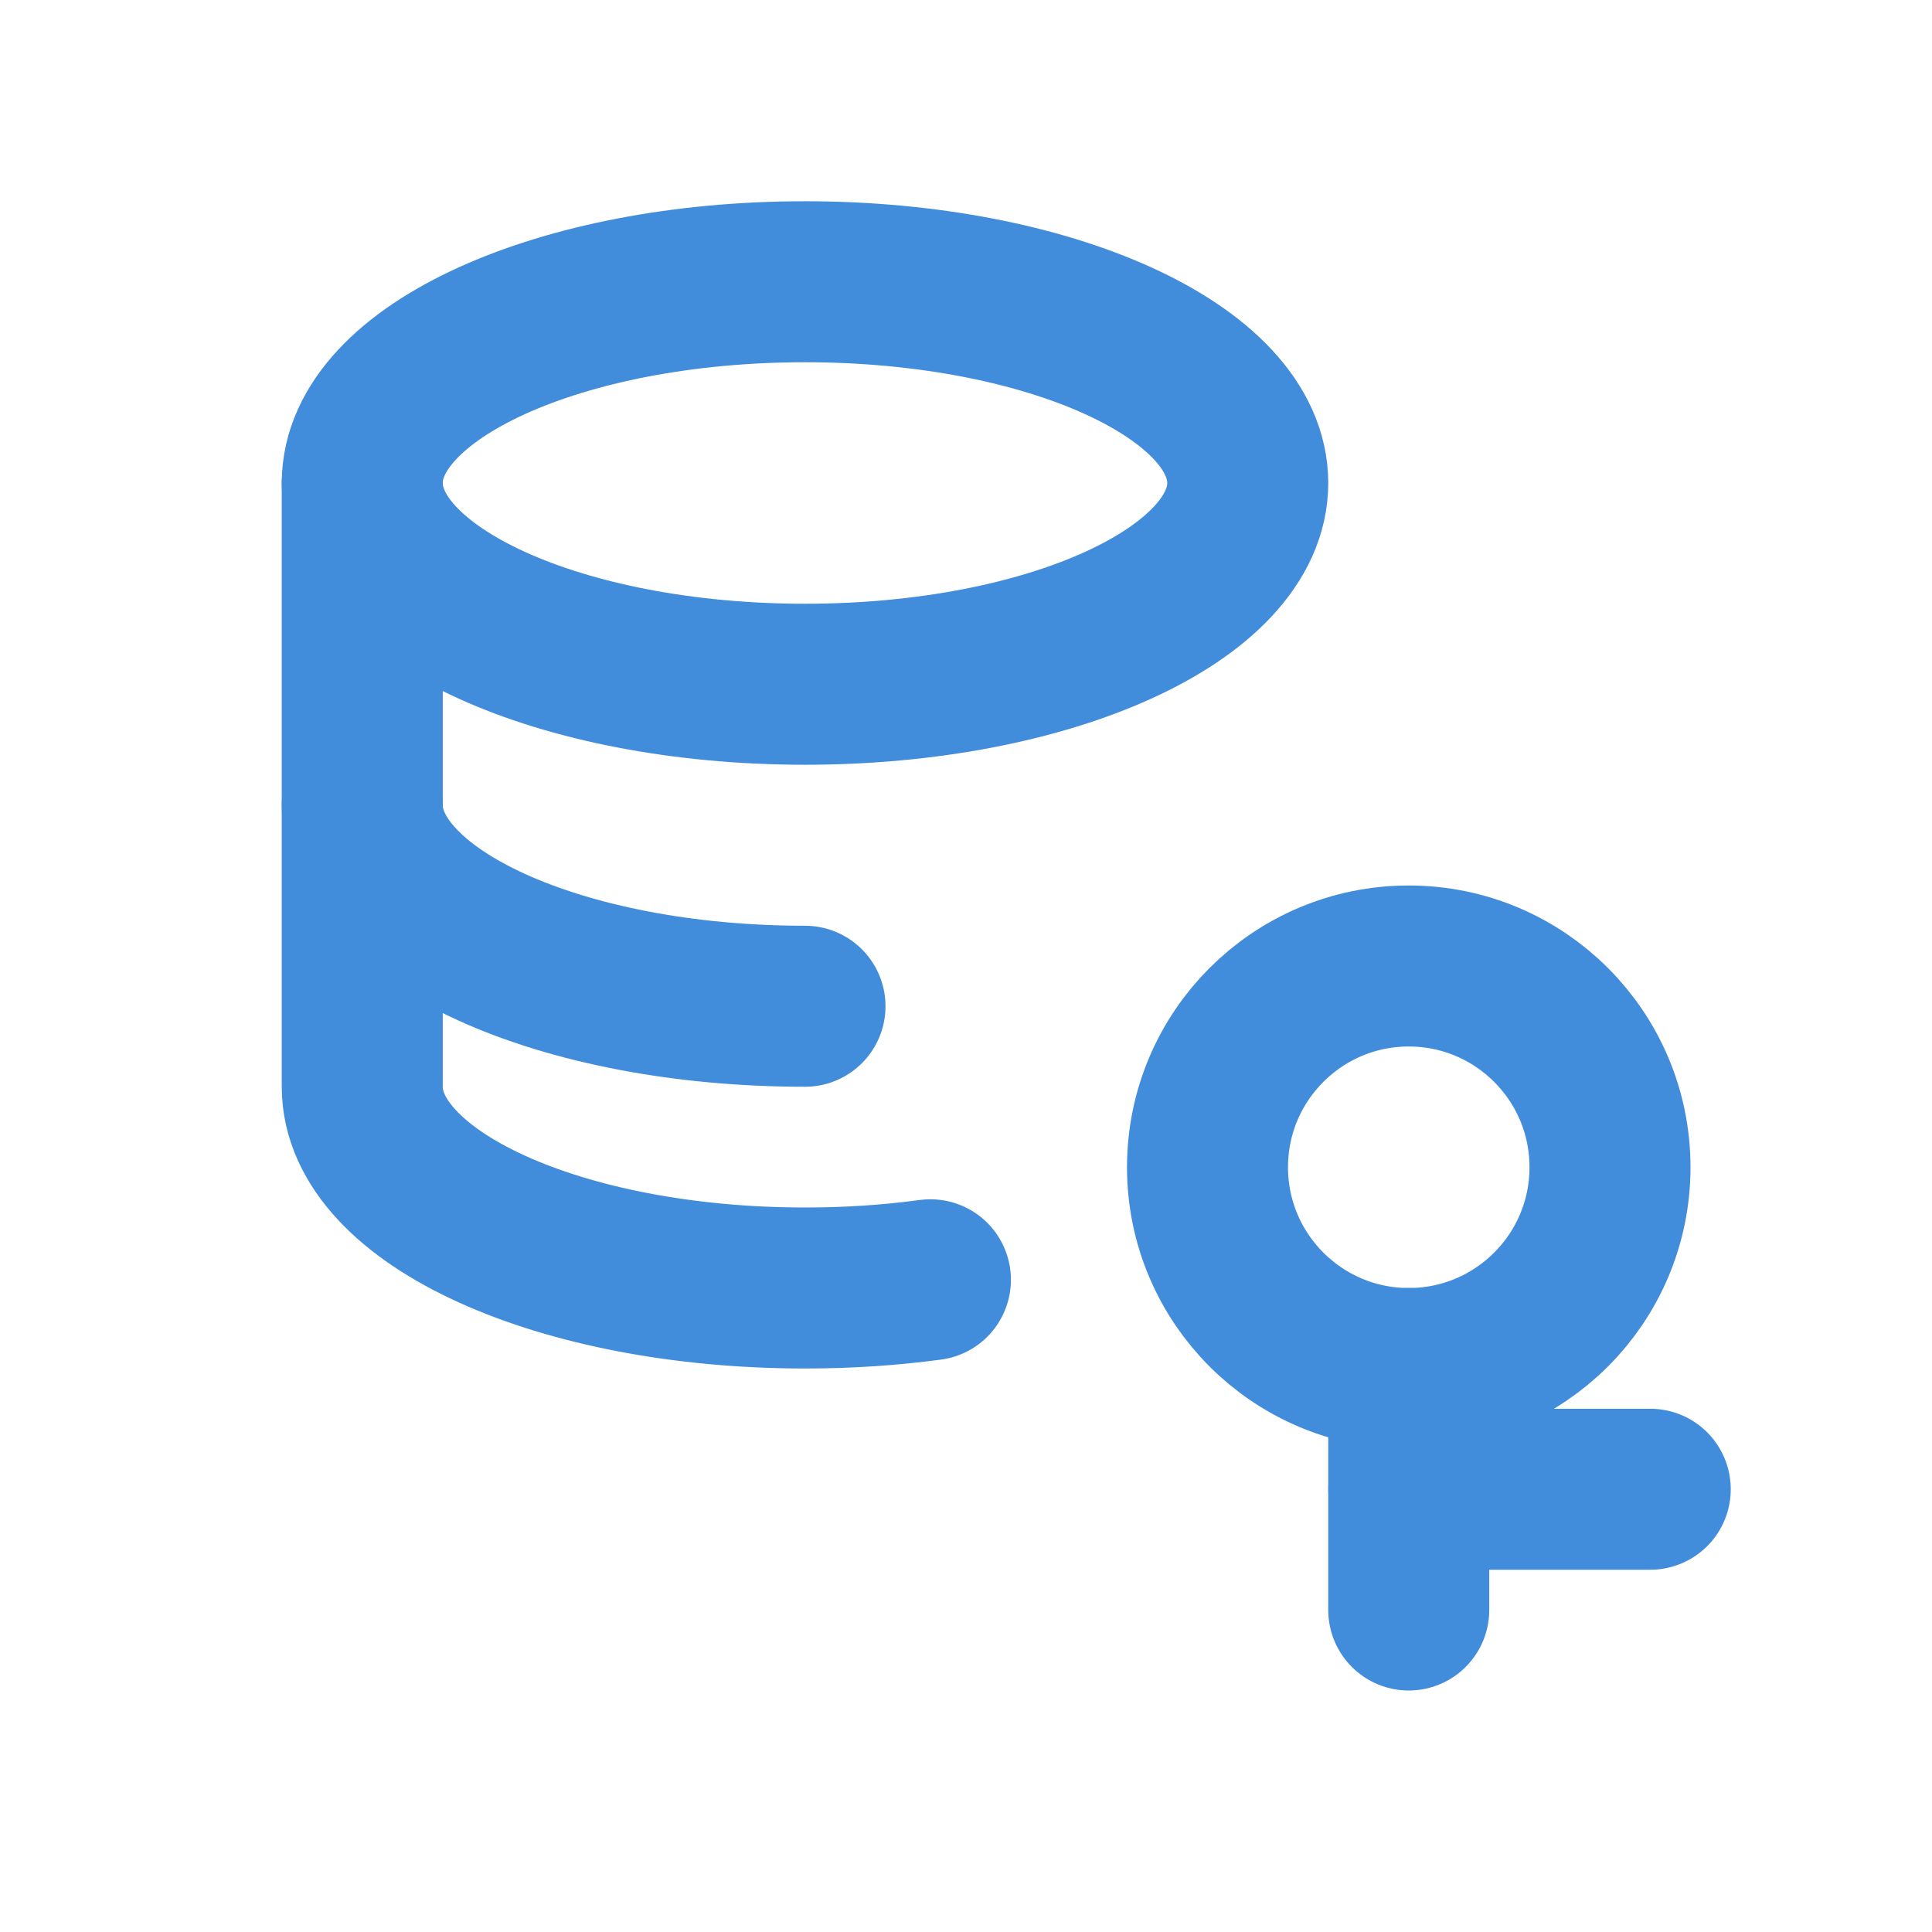
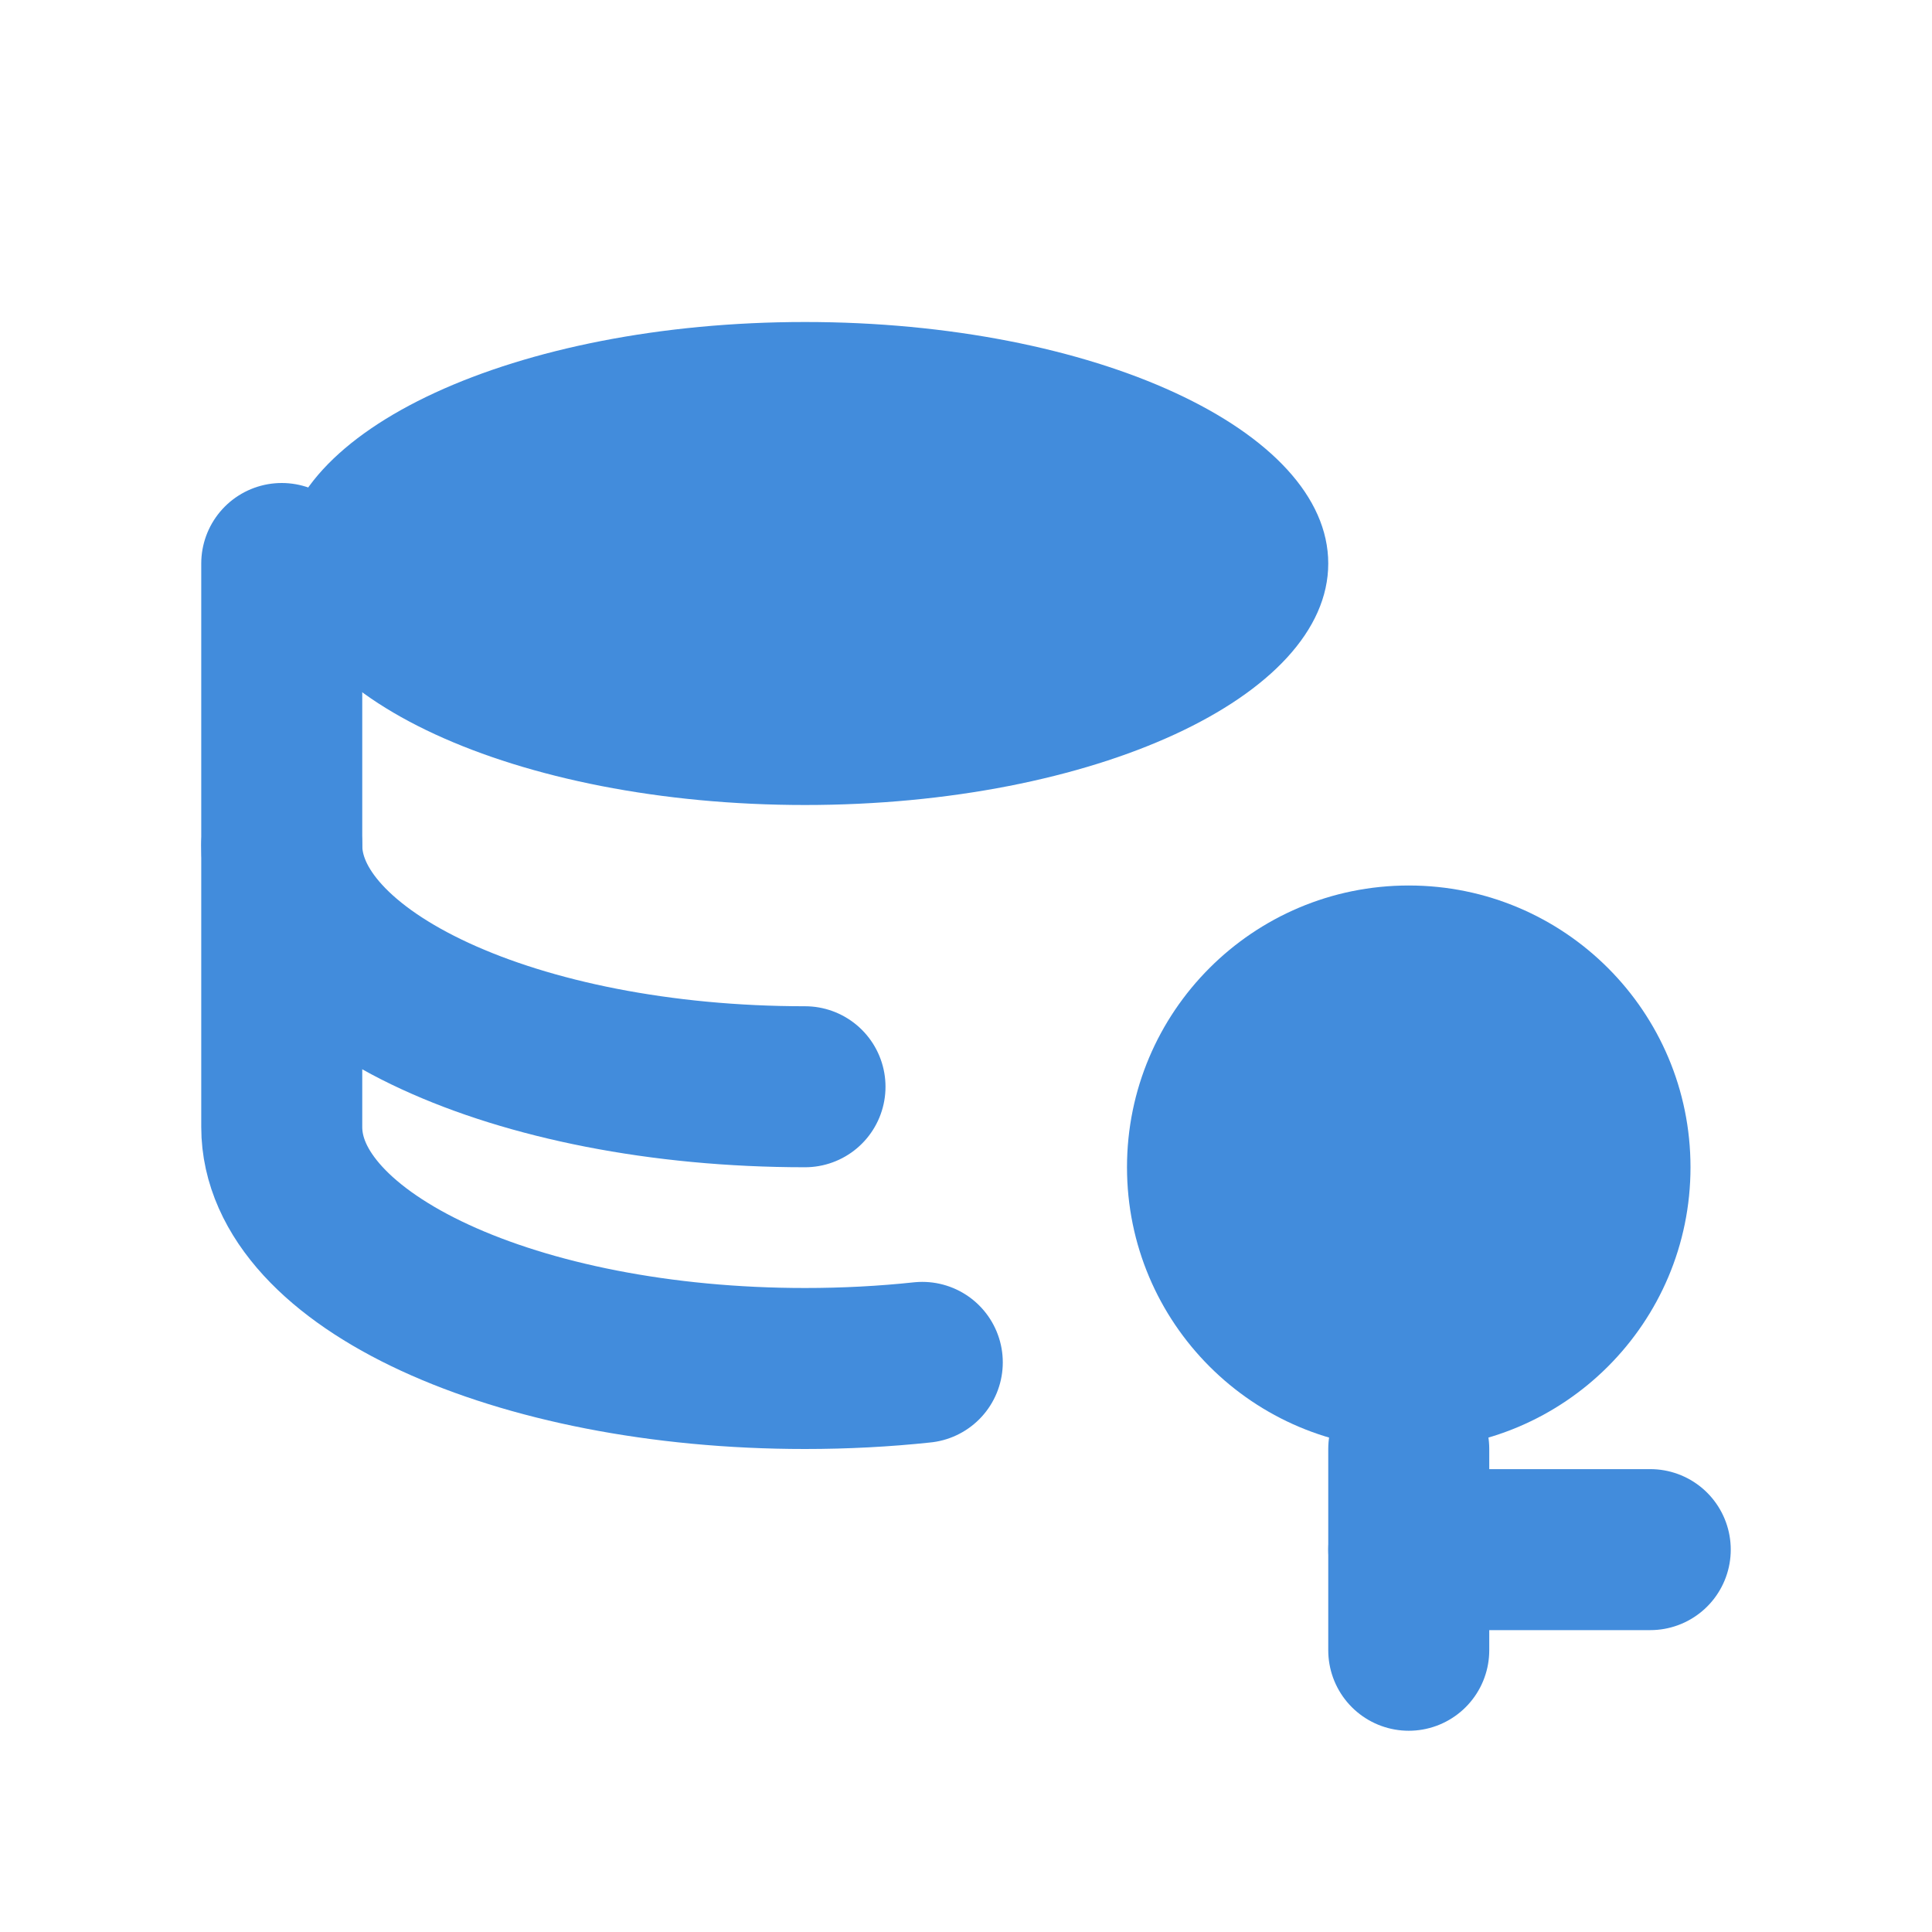
<svg xmlns="http://www.w3.org/2000/svg" viewBox="0 0 24 24" fill="none">
-   <ellipse cx="10" cy="6" rx="5.5" ry="2.5" stroke="#428CDC" stroke-width="2" />
-   <path d="M4.5 6V13.5C4.5 14.881 6.962 16 10 16C10.54 16 11.062 15.965 11.558 15.898" stroke="#428CDC" stroke-width="2" stroke-linecap="round" />
-   <path d="M4.5 10C4.5 11.381 6.962 12.5 10 12.5" stroke="#428CDC" stroke-width="2" stroke-linecap="round" />
-   <circle cx="17.5" cy="14.5" r="2.5" stroke="#428CDC" stroke-width="2" />
-   <path d="M17.5 17V20" stroke="#428CDC" stroke-width="2" stroke-linecap="round" />
-   <path d="M17.5 18.5H20.5" stroke="#428CDC" stroke-width="2" stroke-linecap="round" />
+   <path d="M10 4C13.59 4 16.5 5.343 16.5 7C16.5 8.657 13.59 10 10 10C6.41 10 3.5 8.657 3.5 7C3.5 5.343 6.41 4 10 4Z" fill="#428CDC" />
+   <path d="M3.5 7V14C3.5 15.657 6.41 17 10 17C10.501 17 10.989 16.974 11.457 16.924" stroke="#428CDC" stroke-width="2" stroke-linecap="round" />
+   <path d="M3.5 10.5C3.5 12.157 6.41 13.5 10 13.5" stroke="#428CDC" stroke-width="2" stroke-linecap="round" />
+   <path d="M17.5 11C19.433 11 21 12.567 21 14.5C21 16.433 19.433 18 17.5 18C15.567 18 14 16.433 14 14.5C14 12.567 15.567 11 17.5 11Z" fill="#428CDC" />
+   <path d="M17.5 18V20.5" stroke="#428CDC" stroke-width="2" stroke-linecap="round" />
+   <path d="M17.5 19.25H20.5" stroke="#428CDC" stroke-width="2" stroke-linecap="round" />
</svg>
